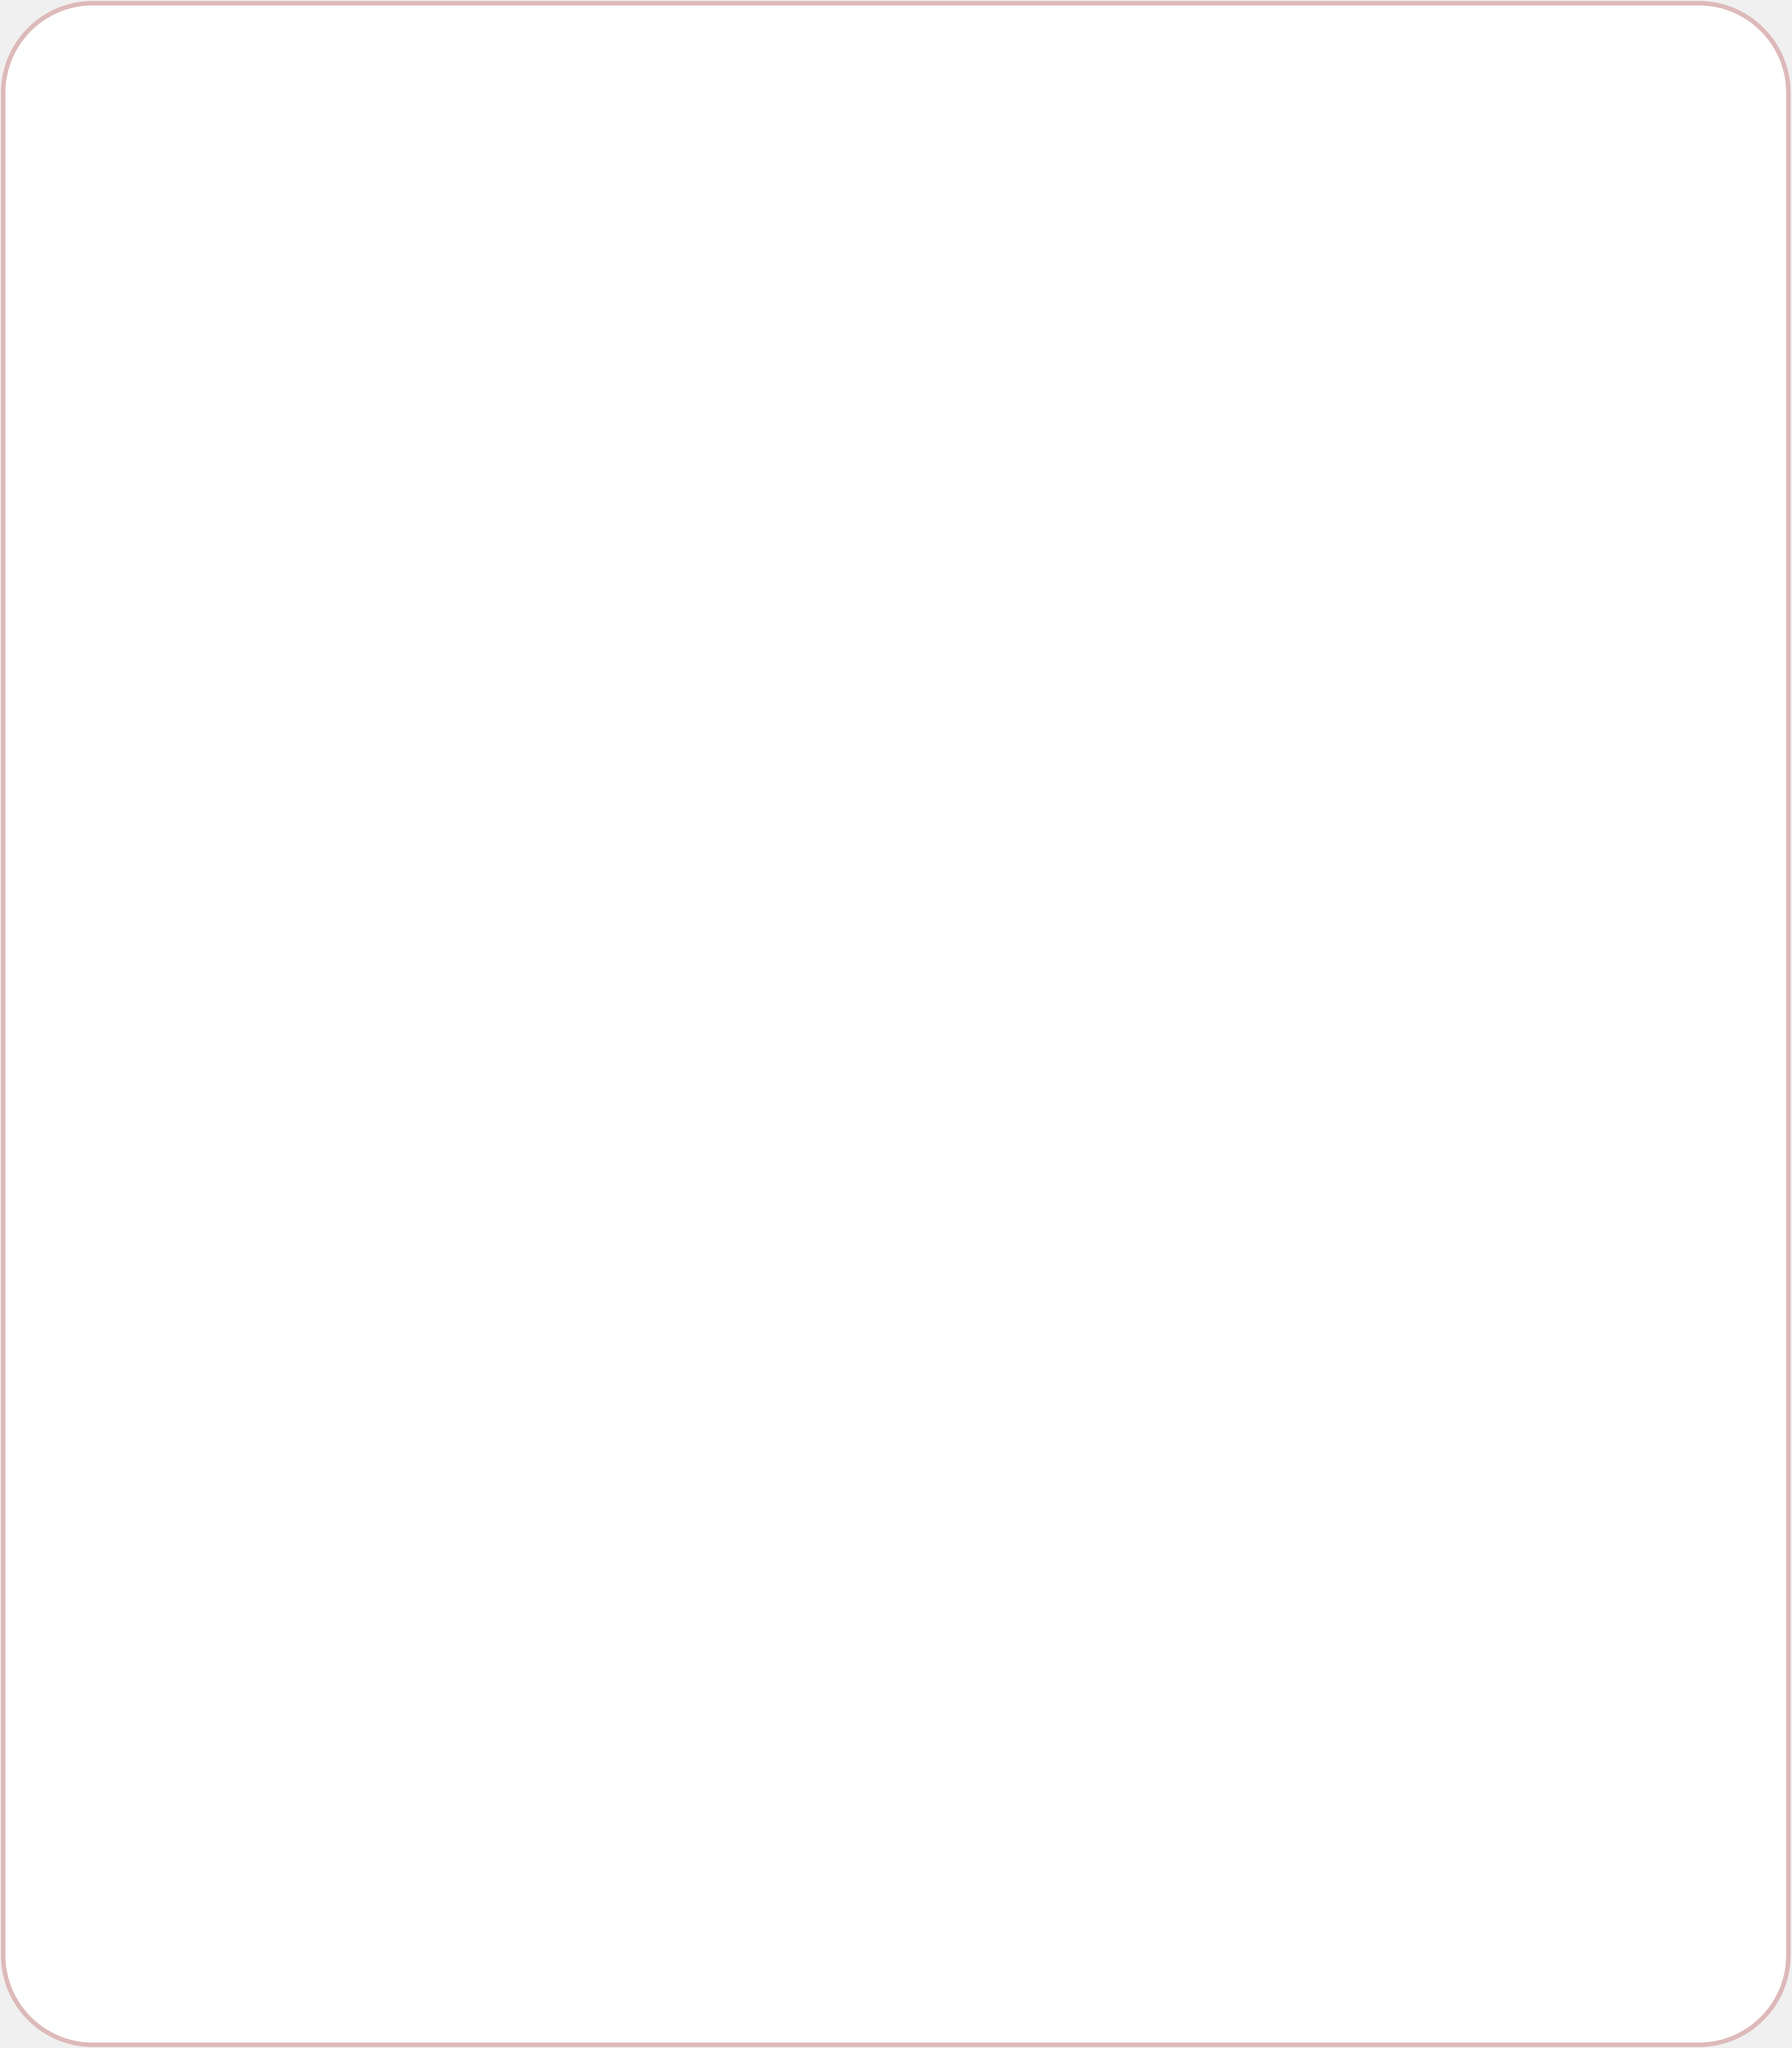
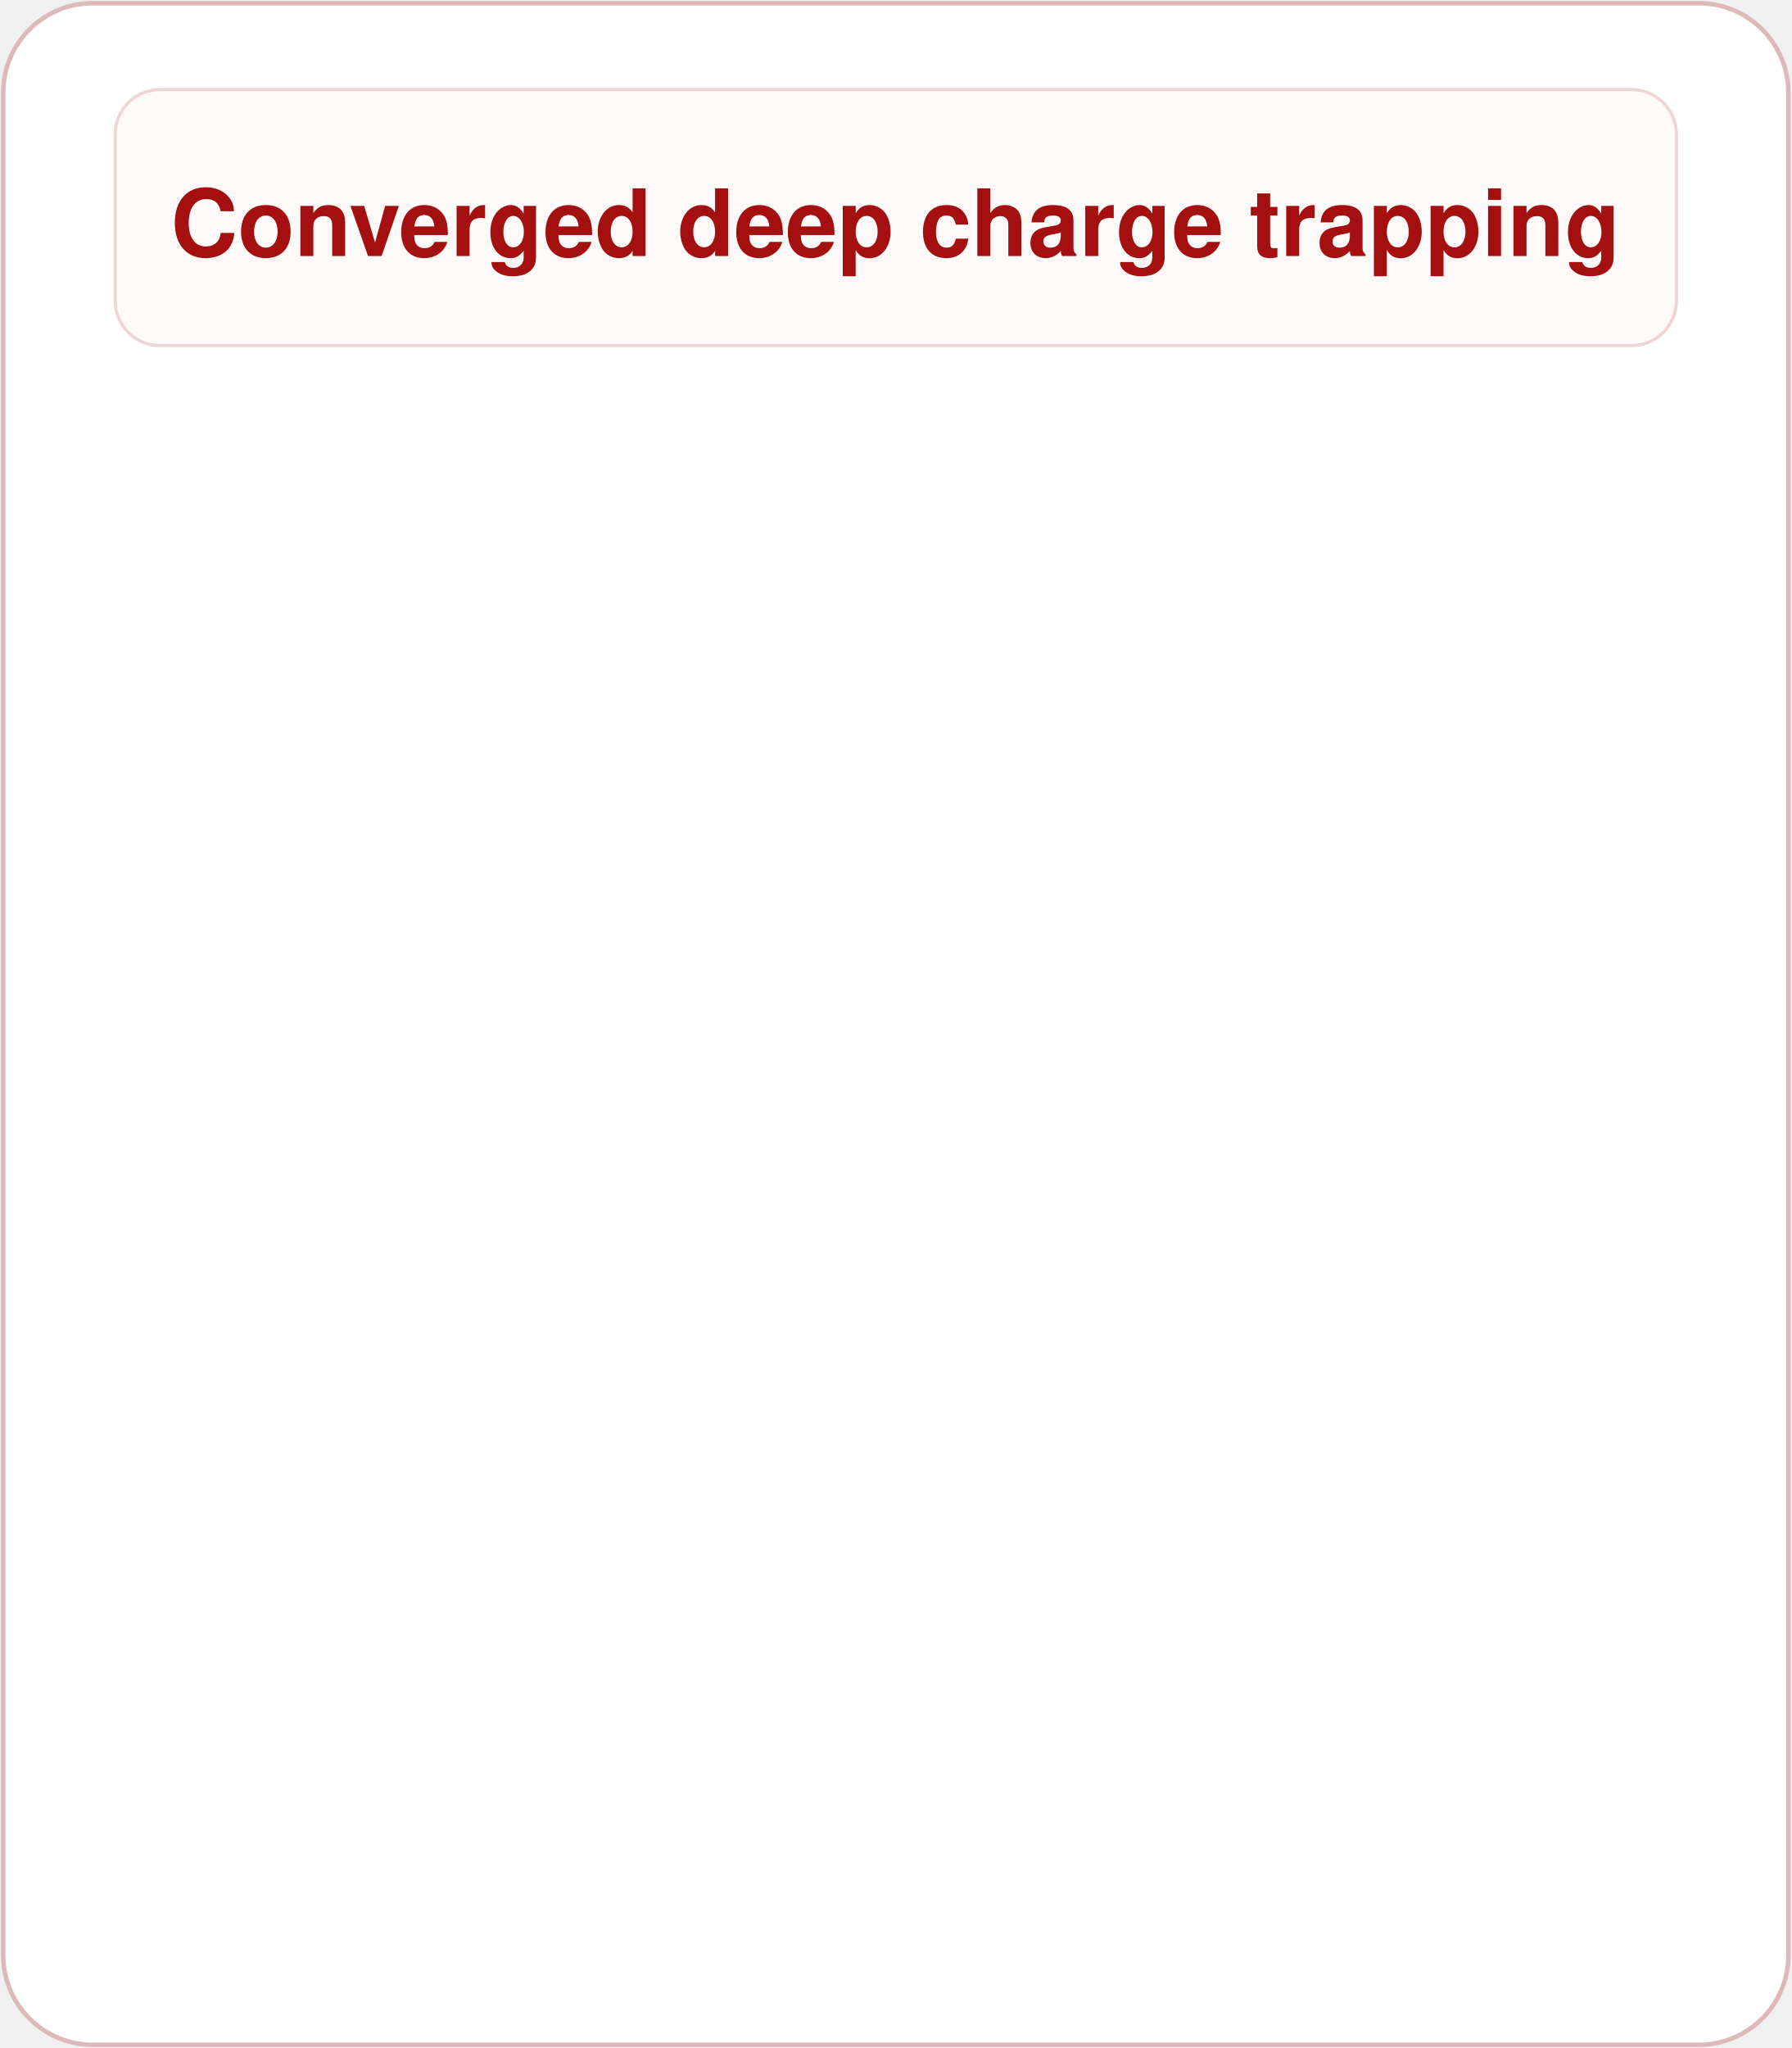
<svg xmlns="http://www.w3.org/2000/svg" width="560" height="640" viewBox="0 0 560 640">
  <defs>
</defs>
  <rect x="1" y="1" width="558" height="638" rx="28" ry="28" fill="#ffffff" stroke="#ddb9b9" stroke-width="1.4" />
+   <rect x="36" y="28" width="488" height="80" rx="14" ry="14" fill="#fffafa" stroke="#efd6d6" stroke-width="1.0" />
+   <text x="280.0" y="80" font-size="29" fill="#a41010" font-family="Helvetica, Arial, sans-serif" text-anchor="middle" font-weight="700">Converged deep charge trapping</text>
</svg>
